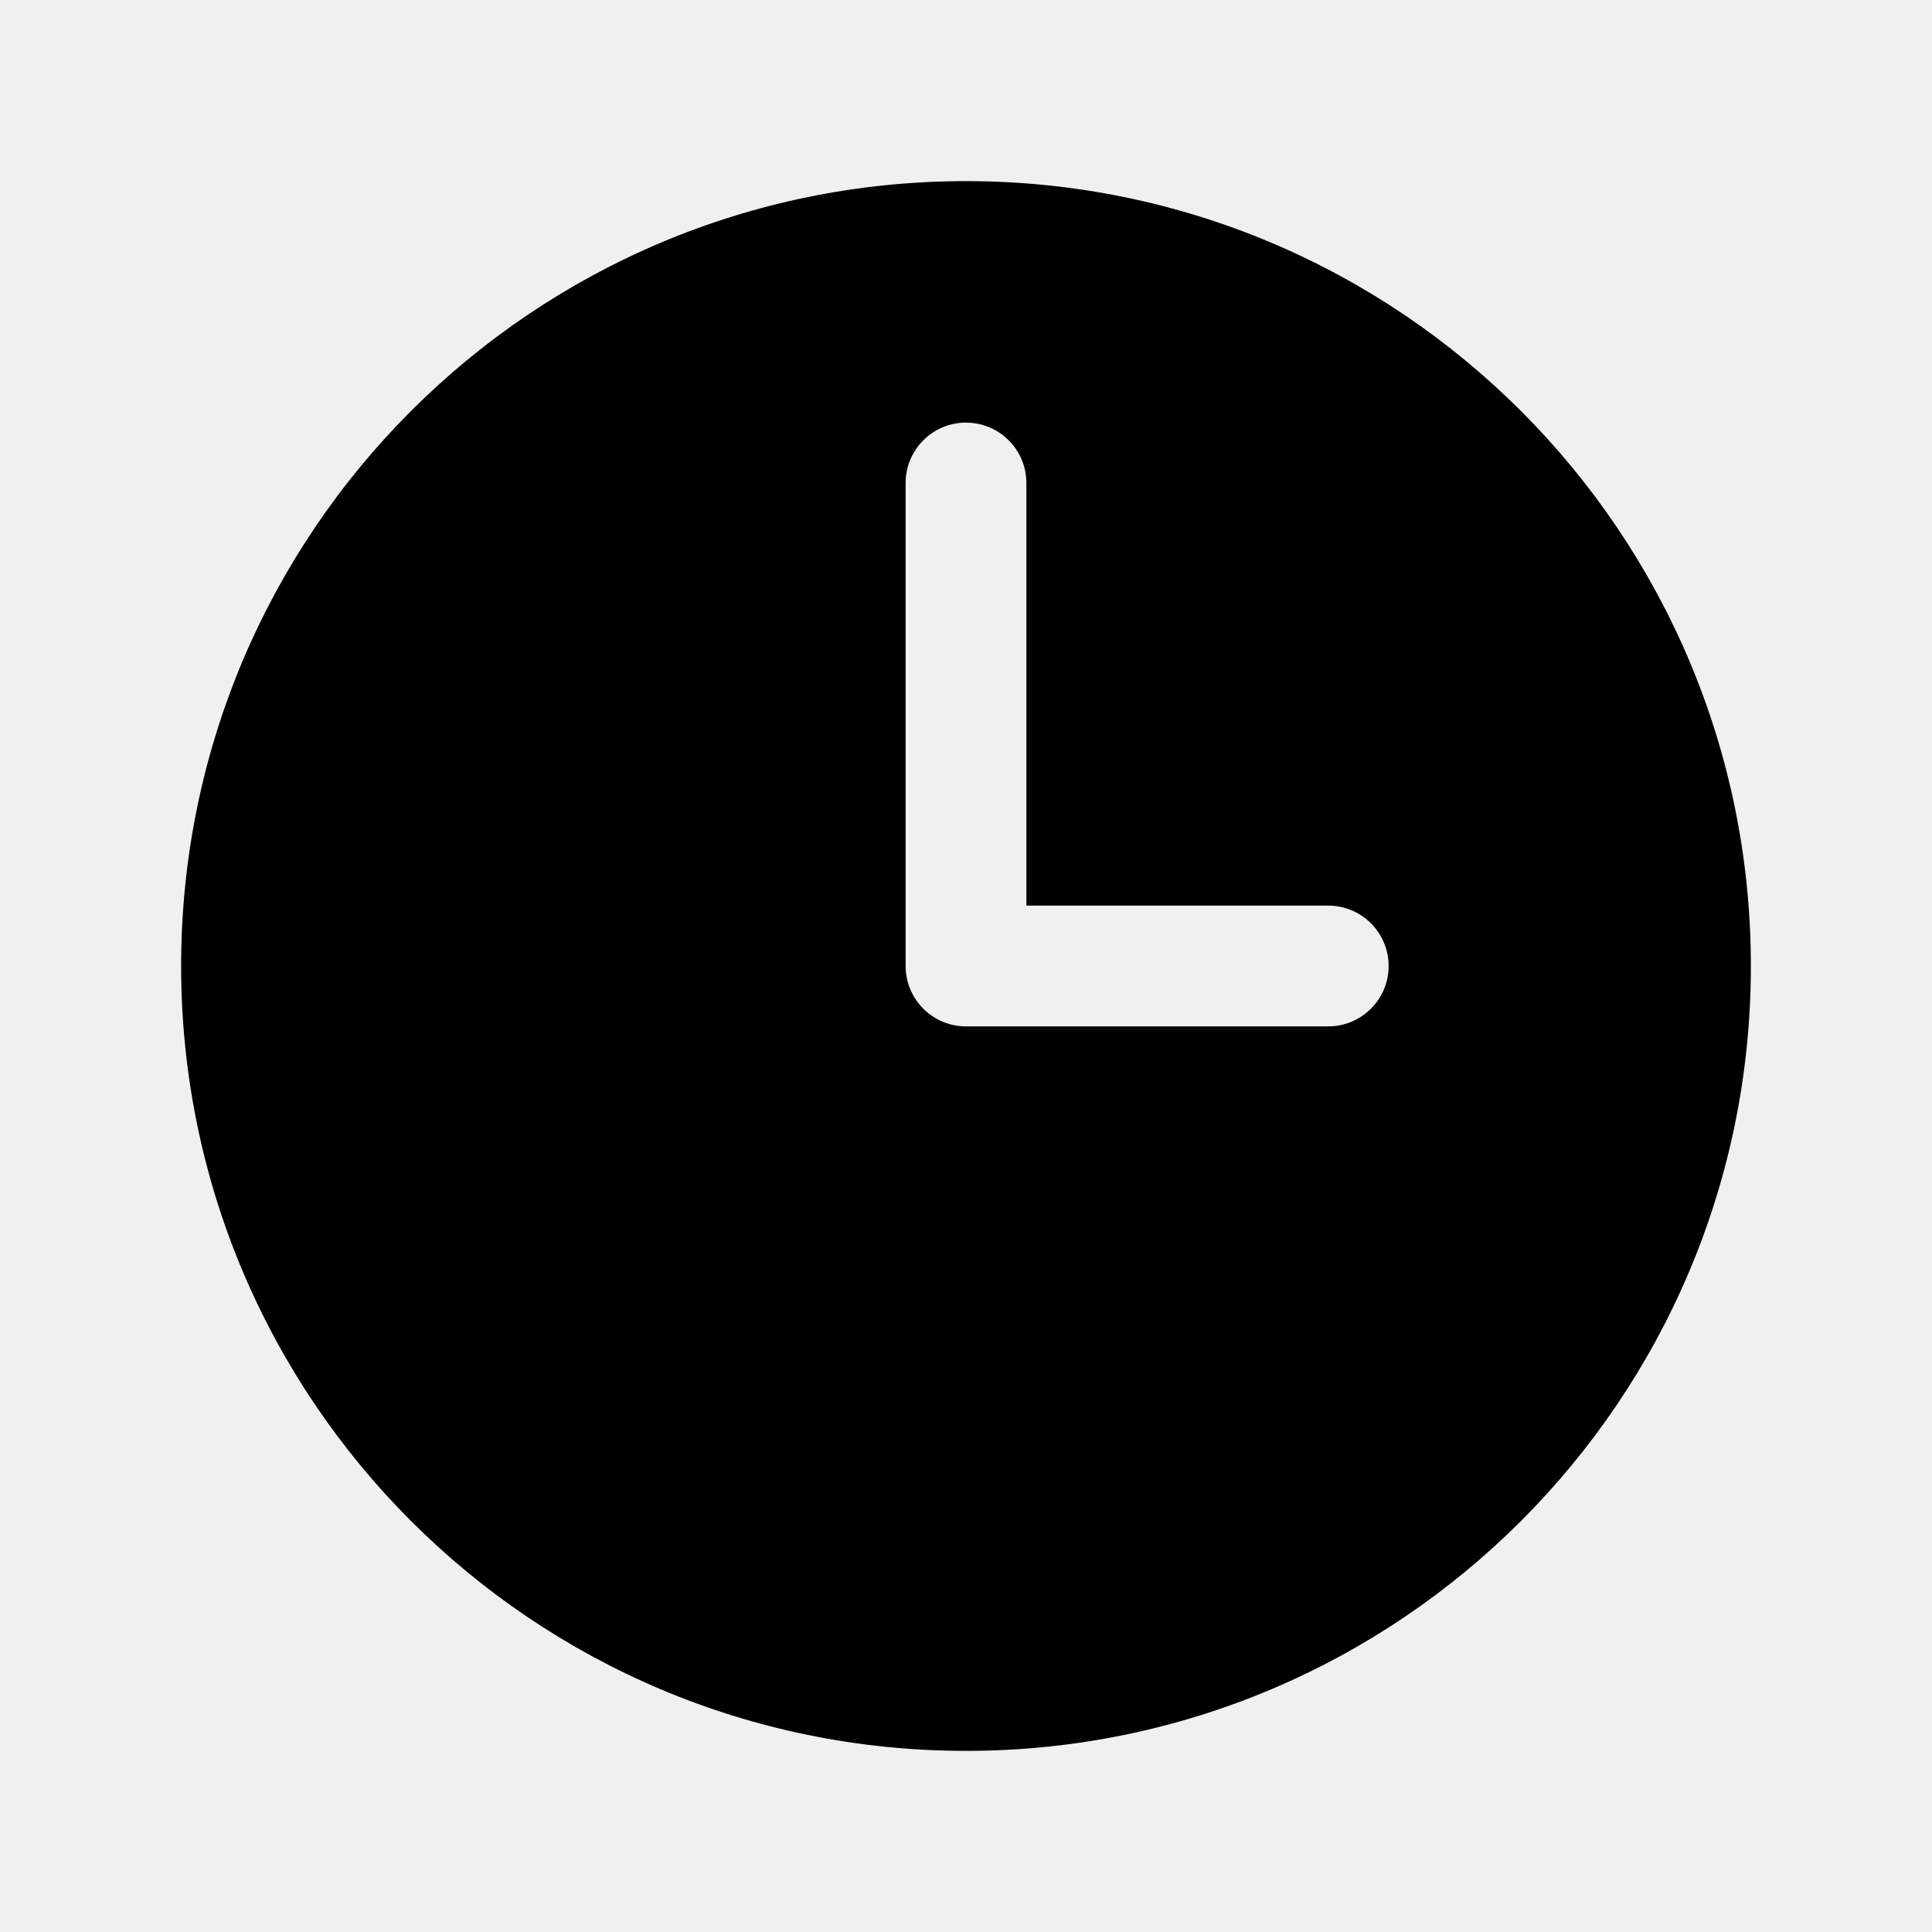
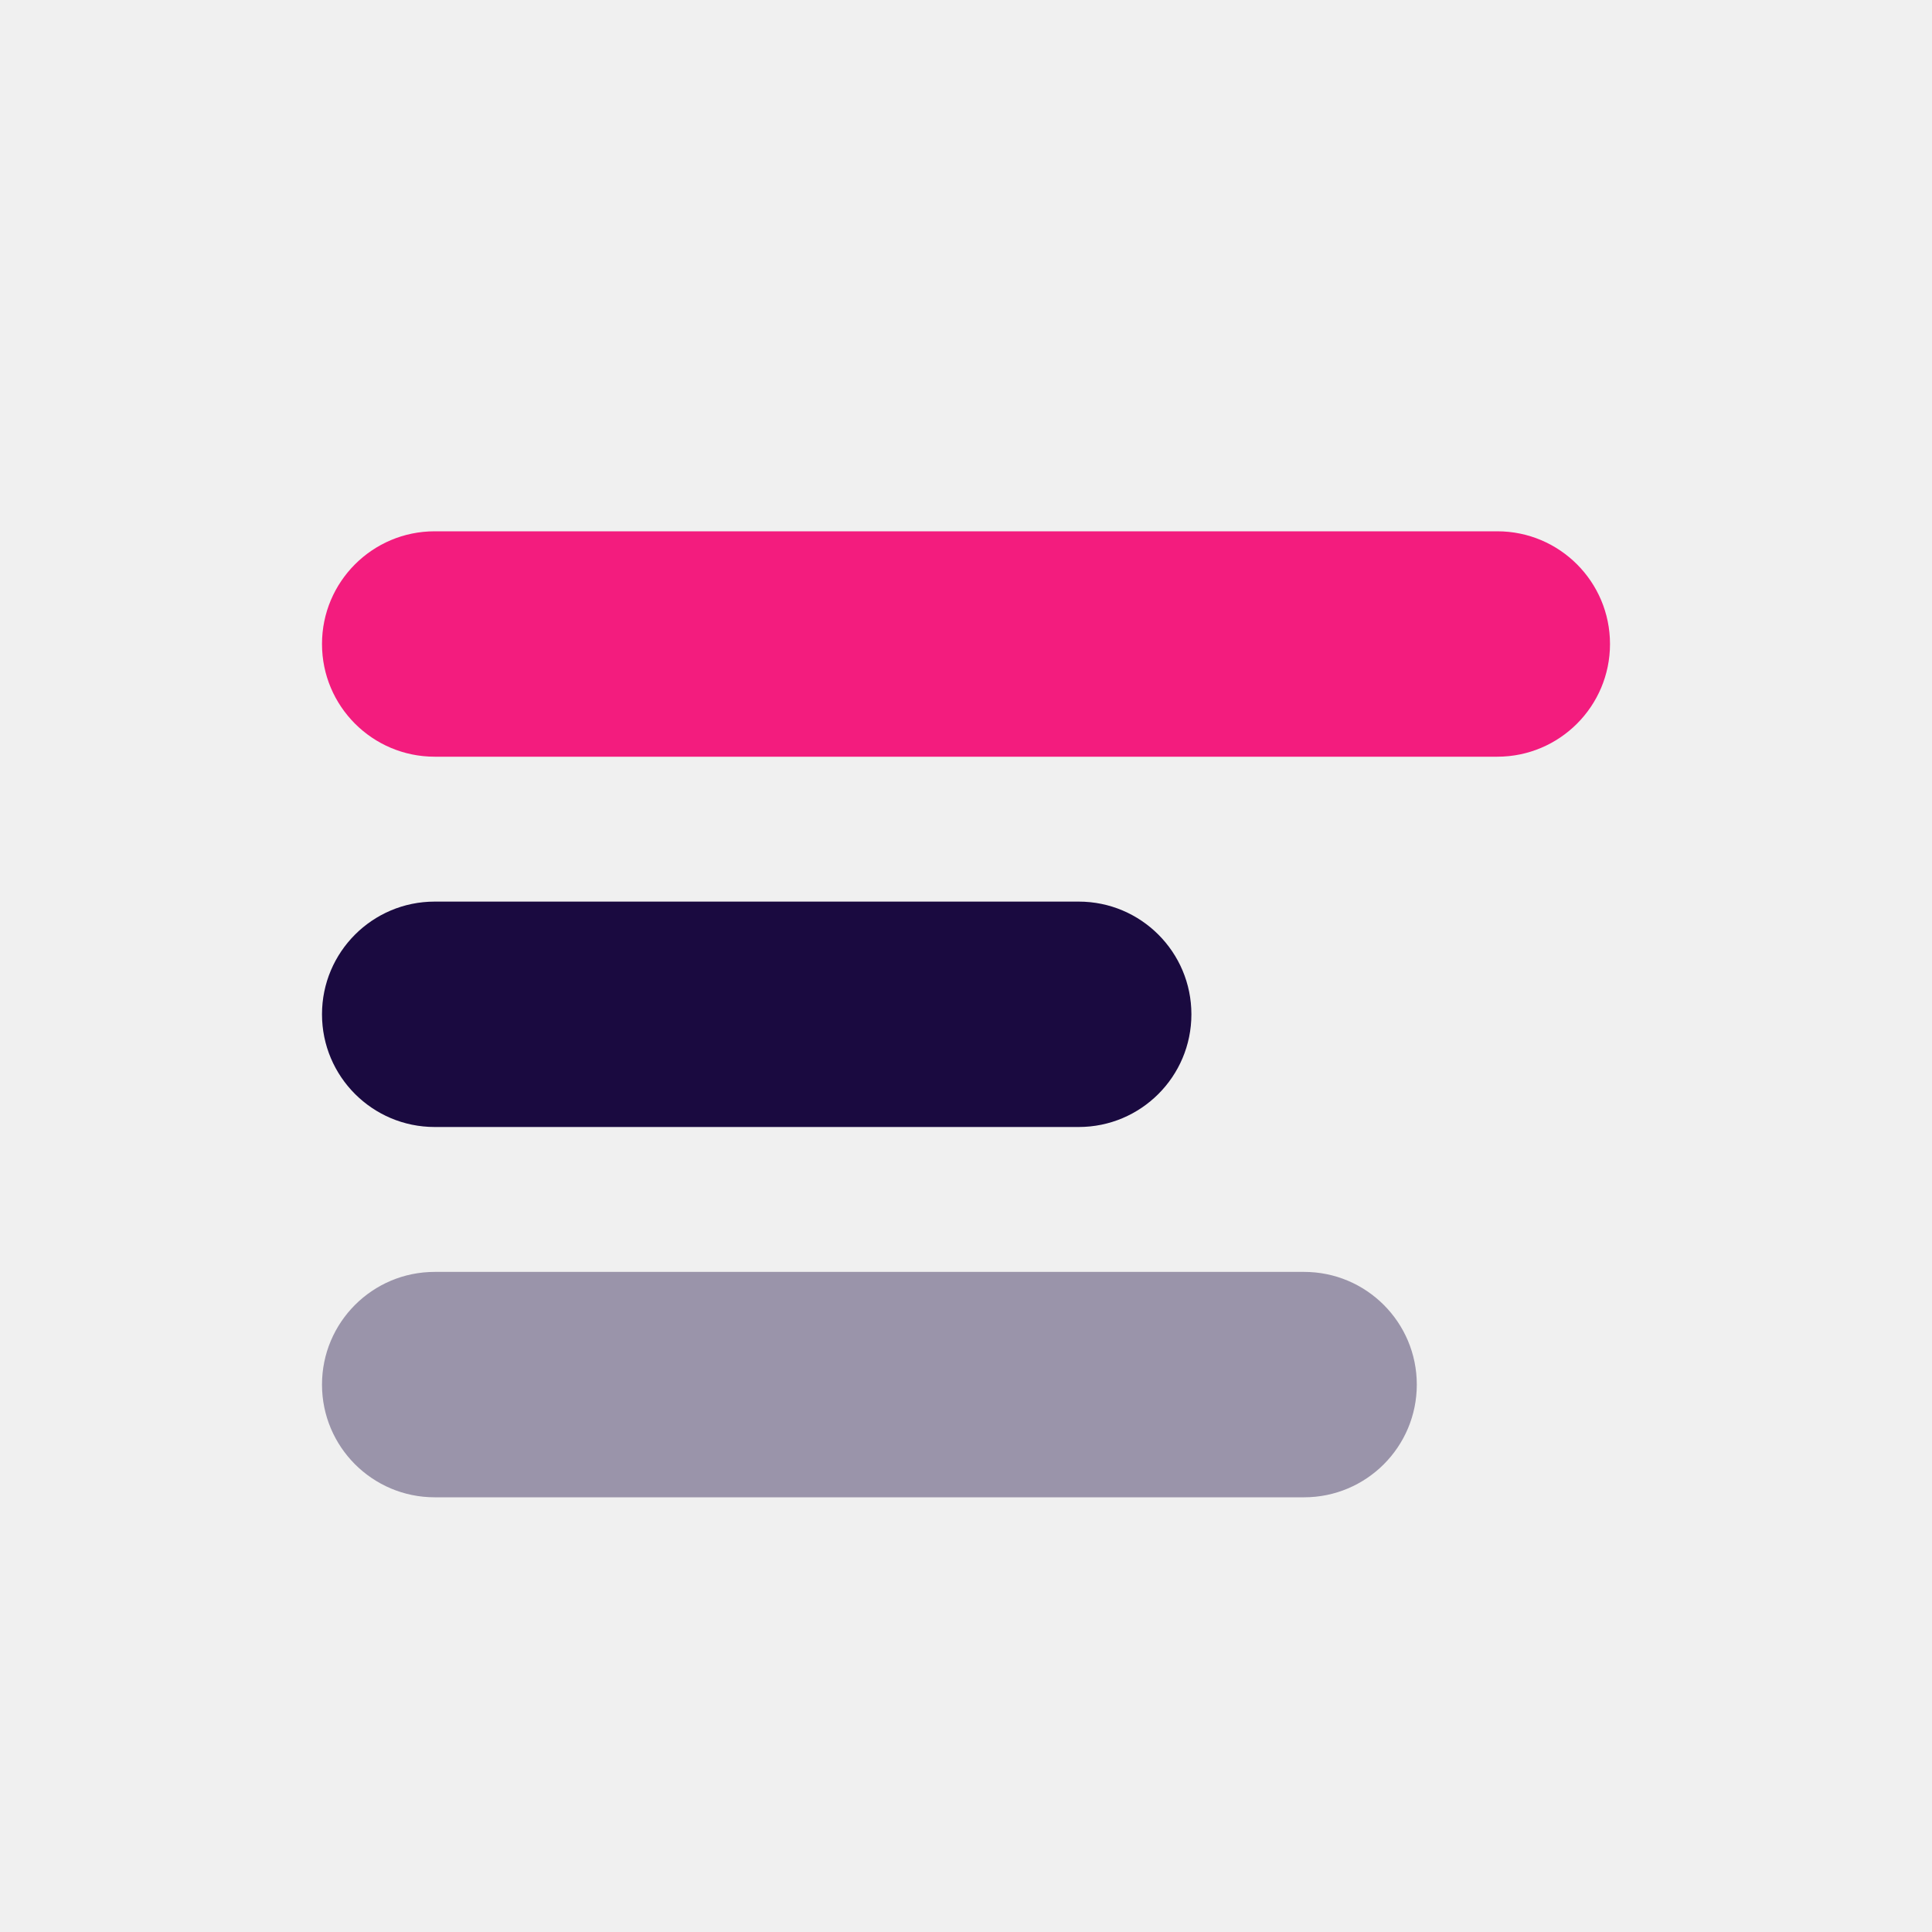
- <svg xmlns="http://www.w3.org/2000/svg" viewBox="0 0 24 24" fill="none" class="w-6 h-6">
+ <svg xmlns="http://www.w3.org/2000/svg" viewBox="0 0 120 120" fill="none">
  <style>
-     path {
-       fill: #000;
-     }
+     .bar-fg { fill: #1A0A40; }
+     .bar-fg-faded { fill: #1A0A40; }
    @media (prefers-color-scheme: dark) {
-       path {
-         fill: #fff;
-       }
+       .bar-fg { fill: #ffffff; }
+       .bar-fg-faded { fill: #ffffff; }
    }
  </style>
-   <path fill-rule="evenodd" d="M12 2.25c-5.385 0-9.75 4.365-9.75 9.75s4.365 9.75 9.75 9.75 9.75-4.365 9.75-9.75S17.385 2.25 12 2.25zM12.75 6a.75.75 0 00-1.5 0v6c0 .414.336.75.75.75h4.5a.75.75 0 000-1.5h-3.75V6z" clip-rule="evenodd" />
+   <rect x="20" y="33" width="80" height="14" rx="7" fill="#F31C7E" />
+   <rect x="20" y="56" width="54" height="14" rx="7" class="bar-fg" />
+   <rect x="20" y="79" width="68" height="14" rx="7" class="bar-fg-faded" opacity="0.4" />
</svg>
